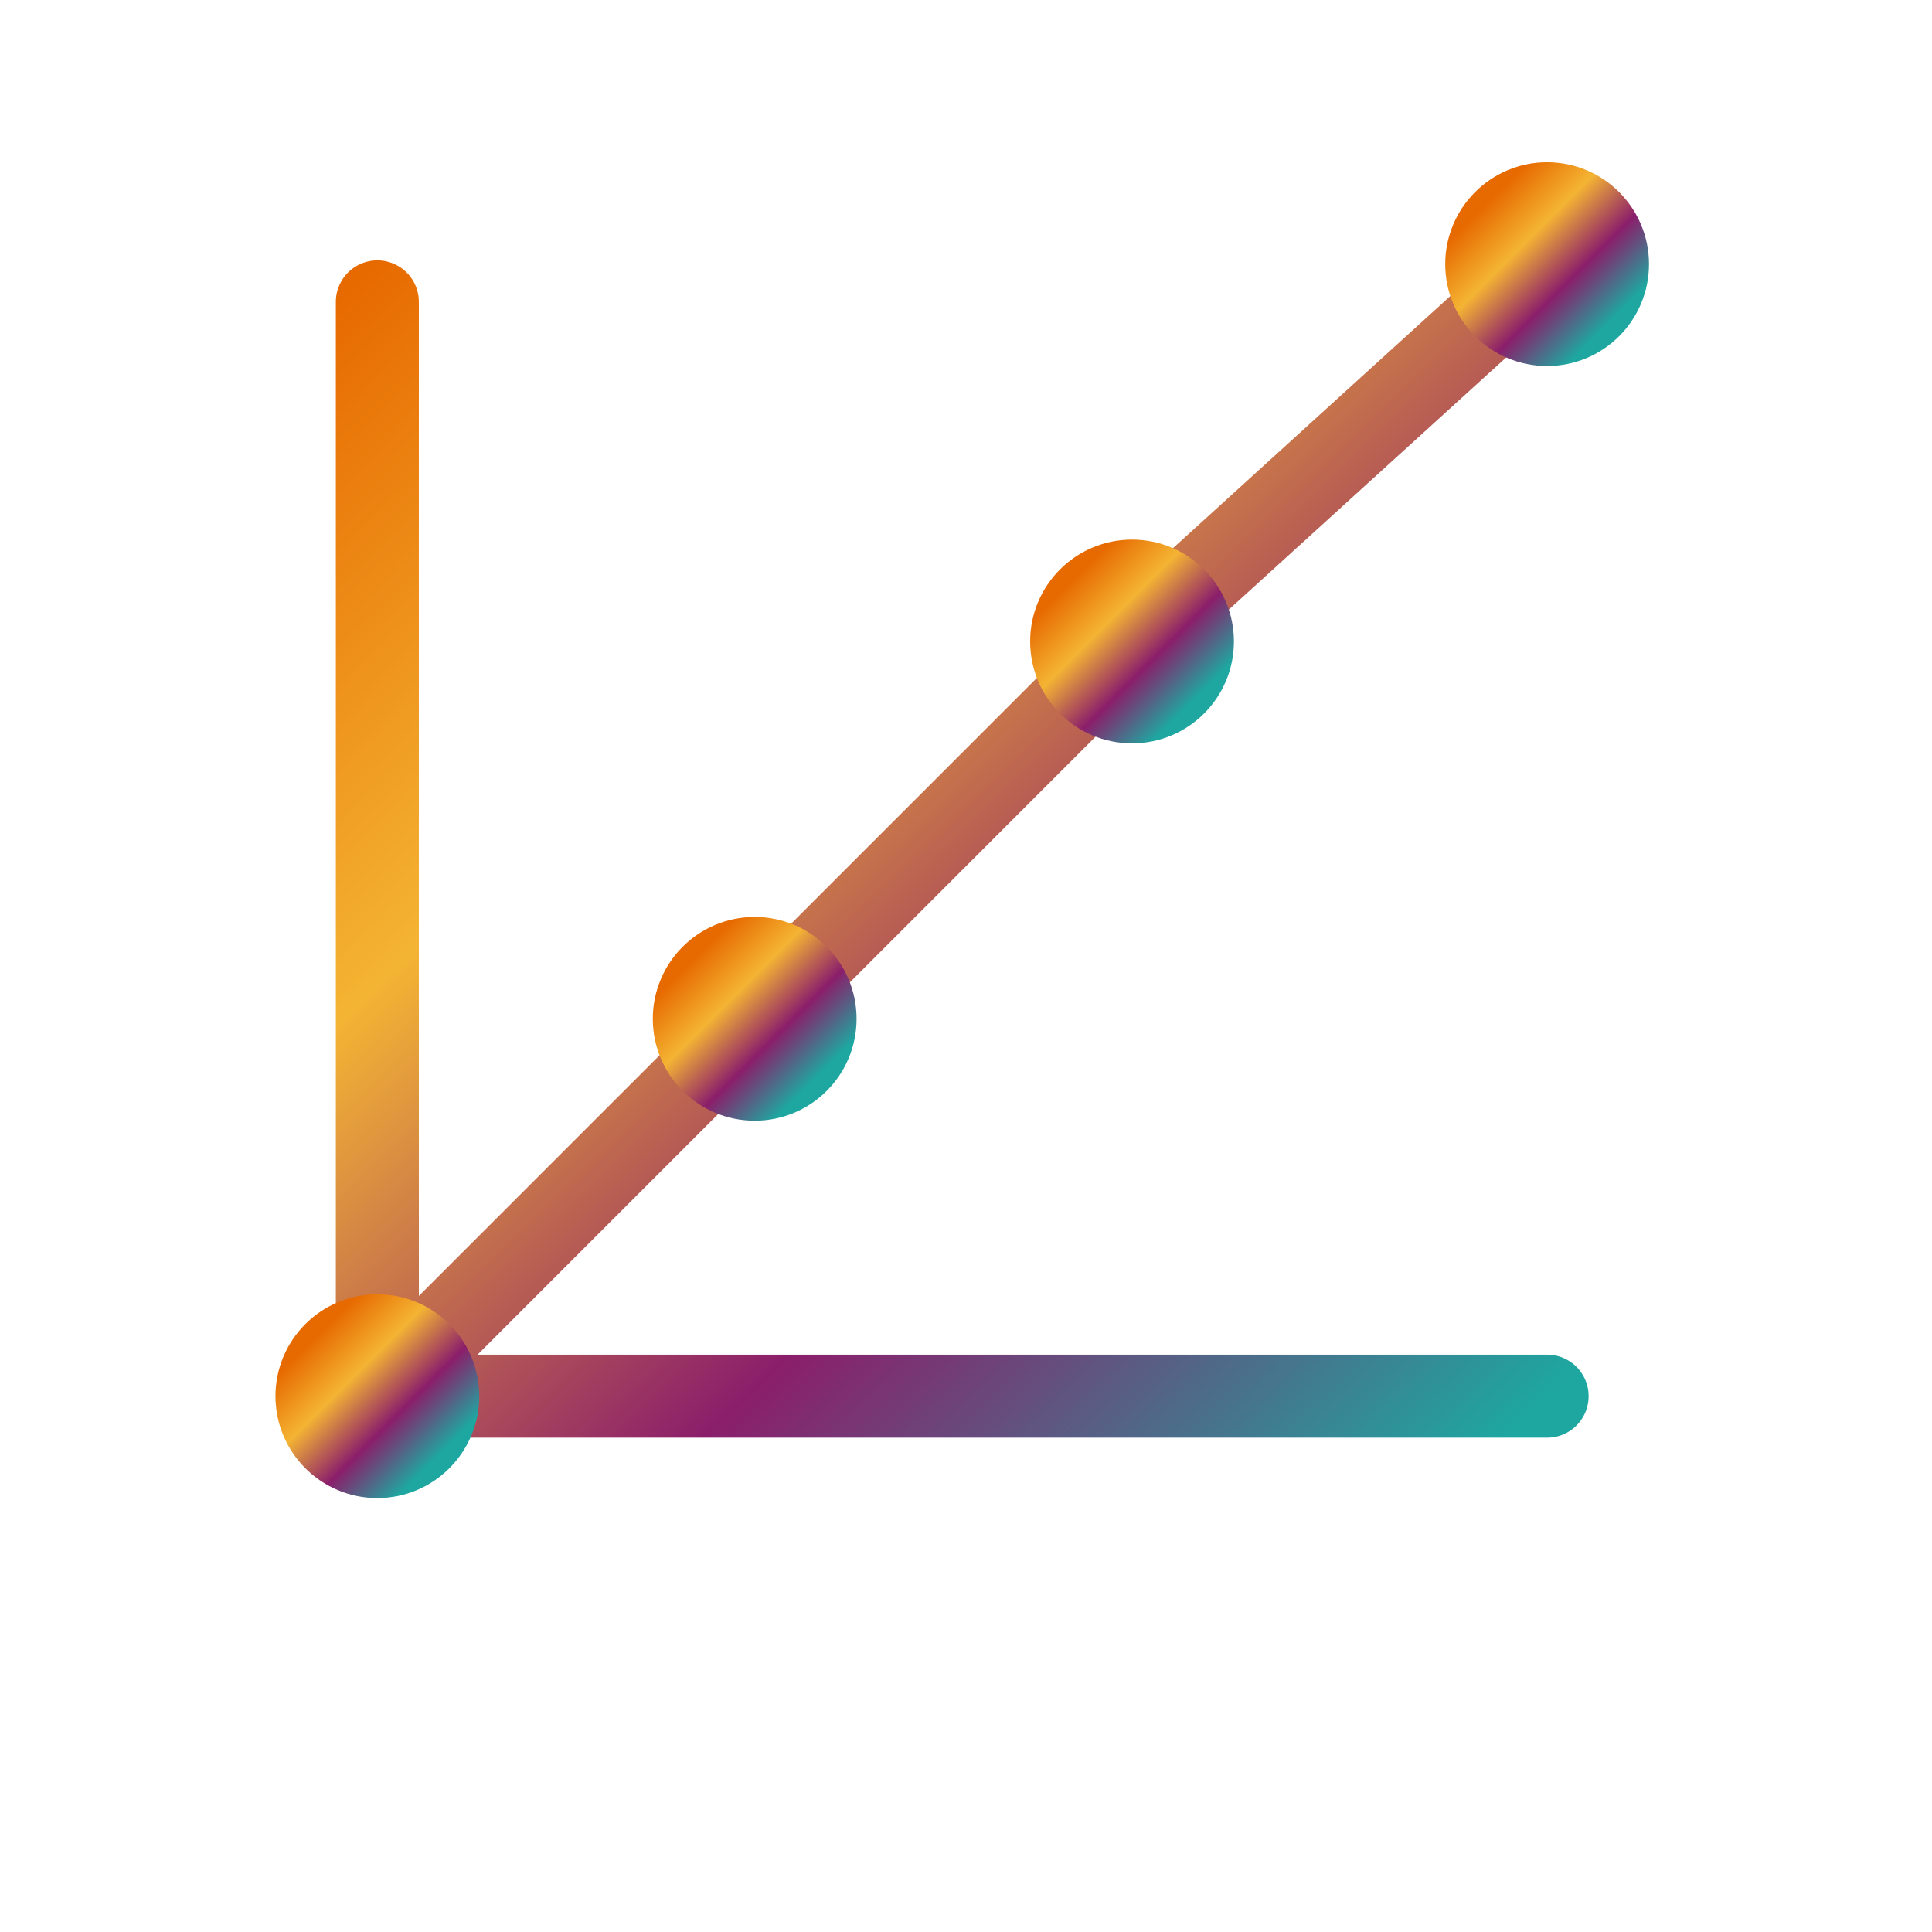
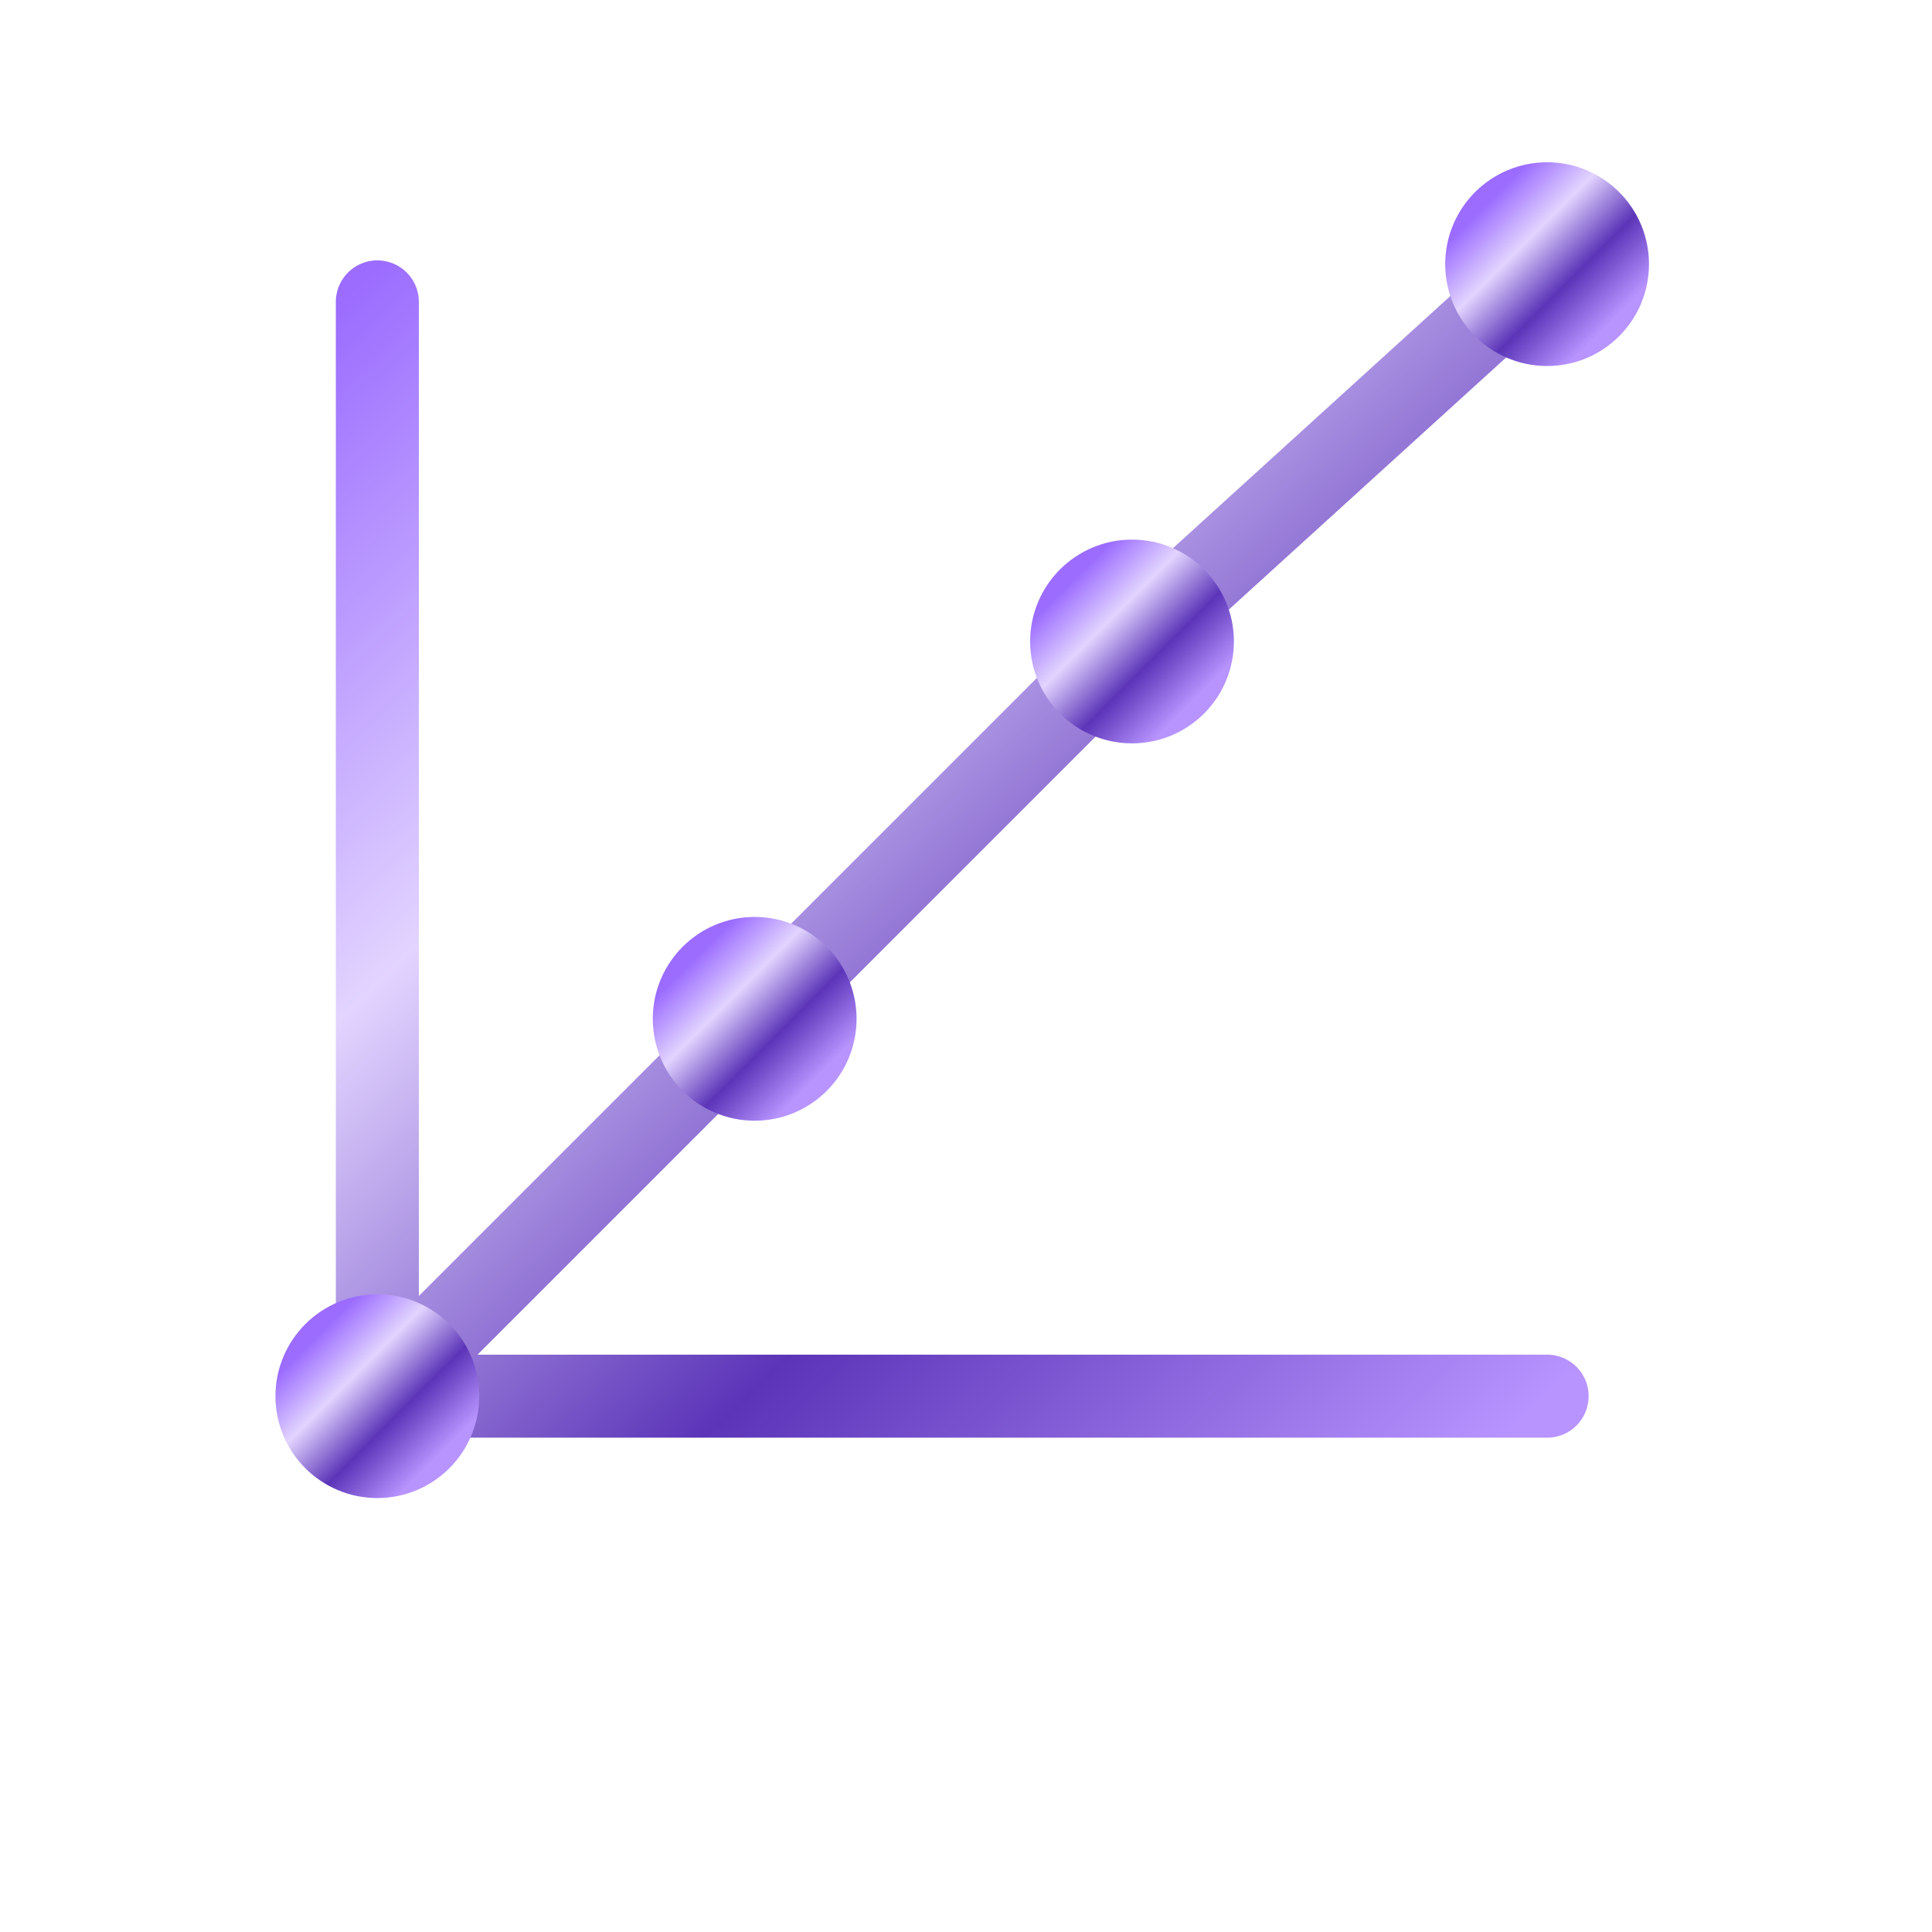
<svg xmlns="http://www.w3.org/2000/svg" width="512" height="512" viewBox="0 0 512 512">
  <defs>
    <linearGradient id="g" x1="0" y1="0" x2="1" y2="1">
-       <stop offset="0" stop-color="#E76A00" />
-       <stop offset="0.32" stop-color="#F4B433" />
-       <stop offset="0.66" stop-color="#8B1E6B" />
-       <stop offset="1" stop-color="#1EA7A1" />
+       <stop offset="0" stop-color="#9B6CFF" />
+       <stop offset="0.32" stop-color="#E2D4FF" />
+       <stop offset="0.66" stop-color="#5B34B8" />
+       <stop offset="1" stop-color="#B794FF" />
    </linearGradient>
  </defs>
  <g fill="none" stroke="url(#g)" stroke-width="22" stroke-linecap="round" stroke-linejoin="round">
    <path d="M100 370L200 270L300 170L410 70 M100 370H410 M100 370V80" />
    <circle cx="100" cy="370" r="16" fill="url(#g)" />
    <circle cx="200" cy="270" r="16" fill="url(#g)" />
    <circle cx="300" cy="170" r="16" fill="url(#g)" />
    <circle cx="410" cy="70" r="16" fill="url(#g)" />
  </g>
</svg>
